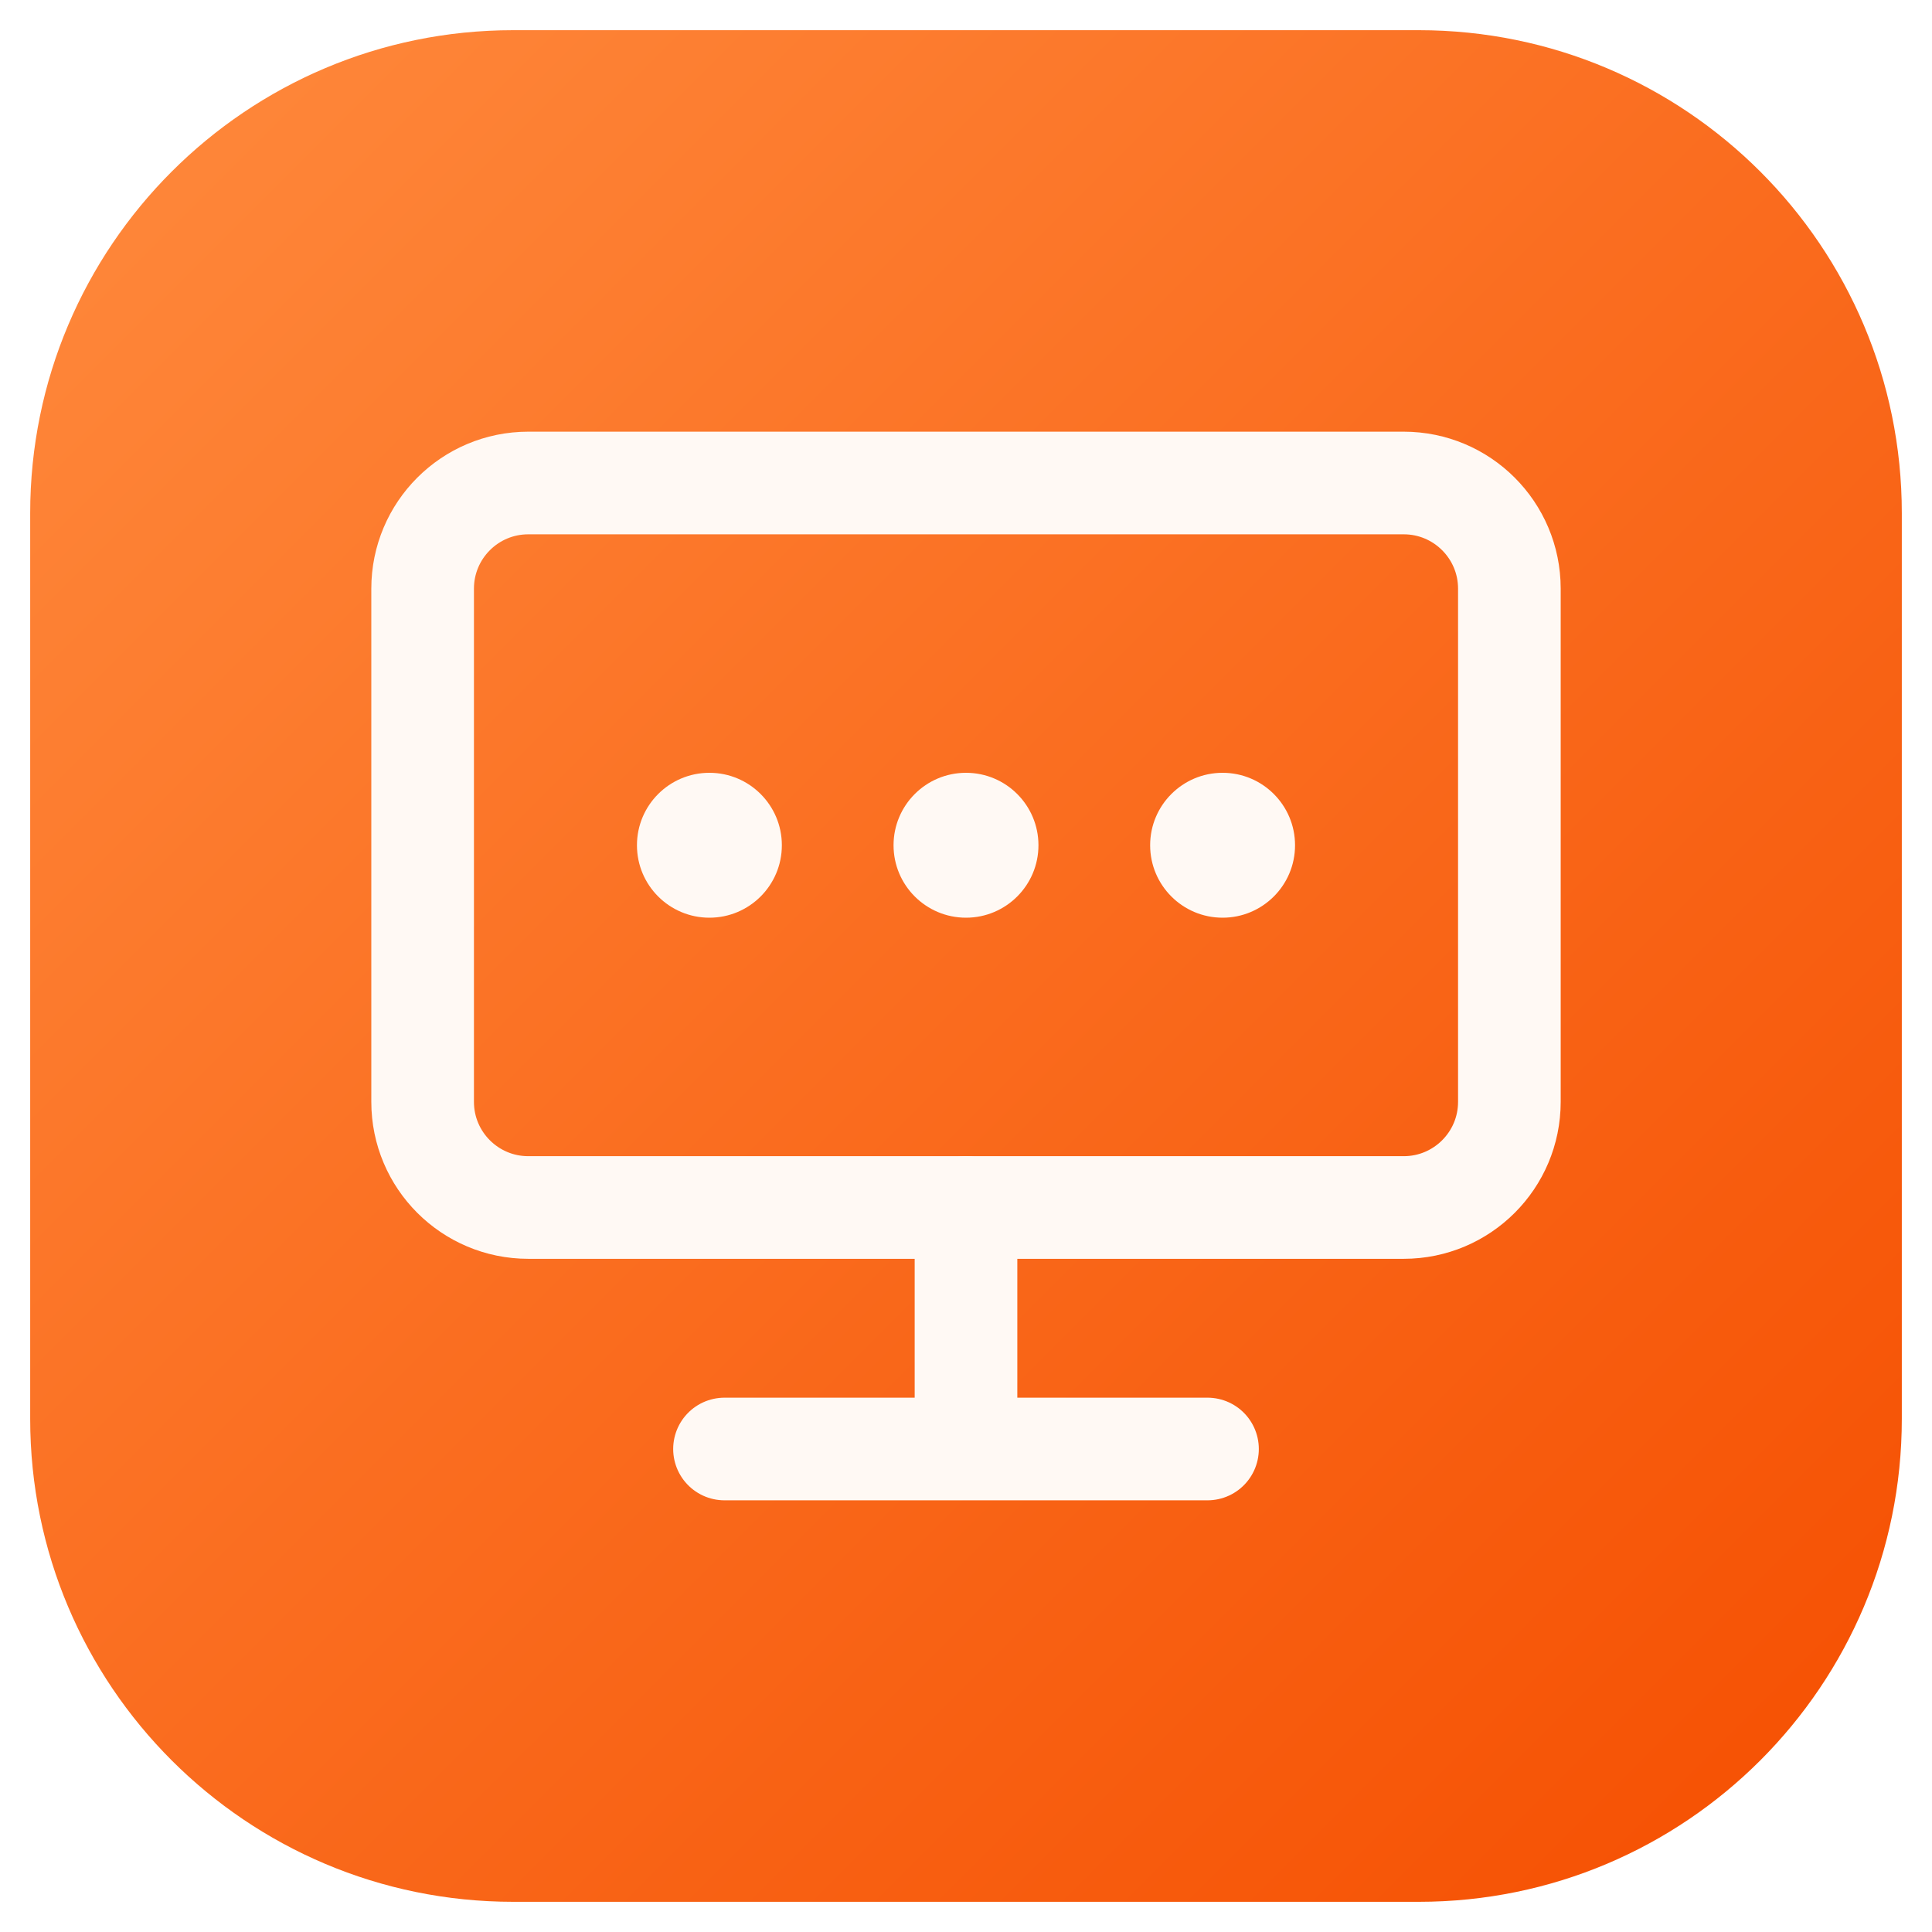
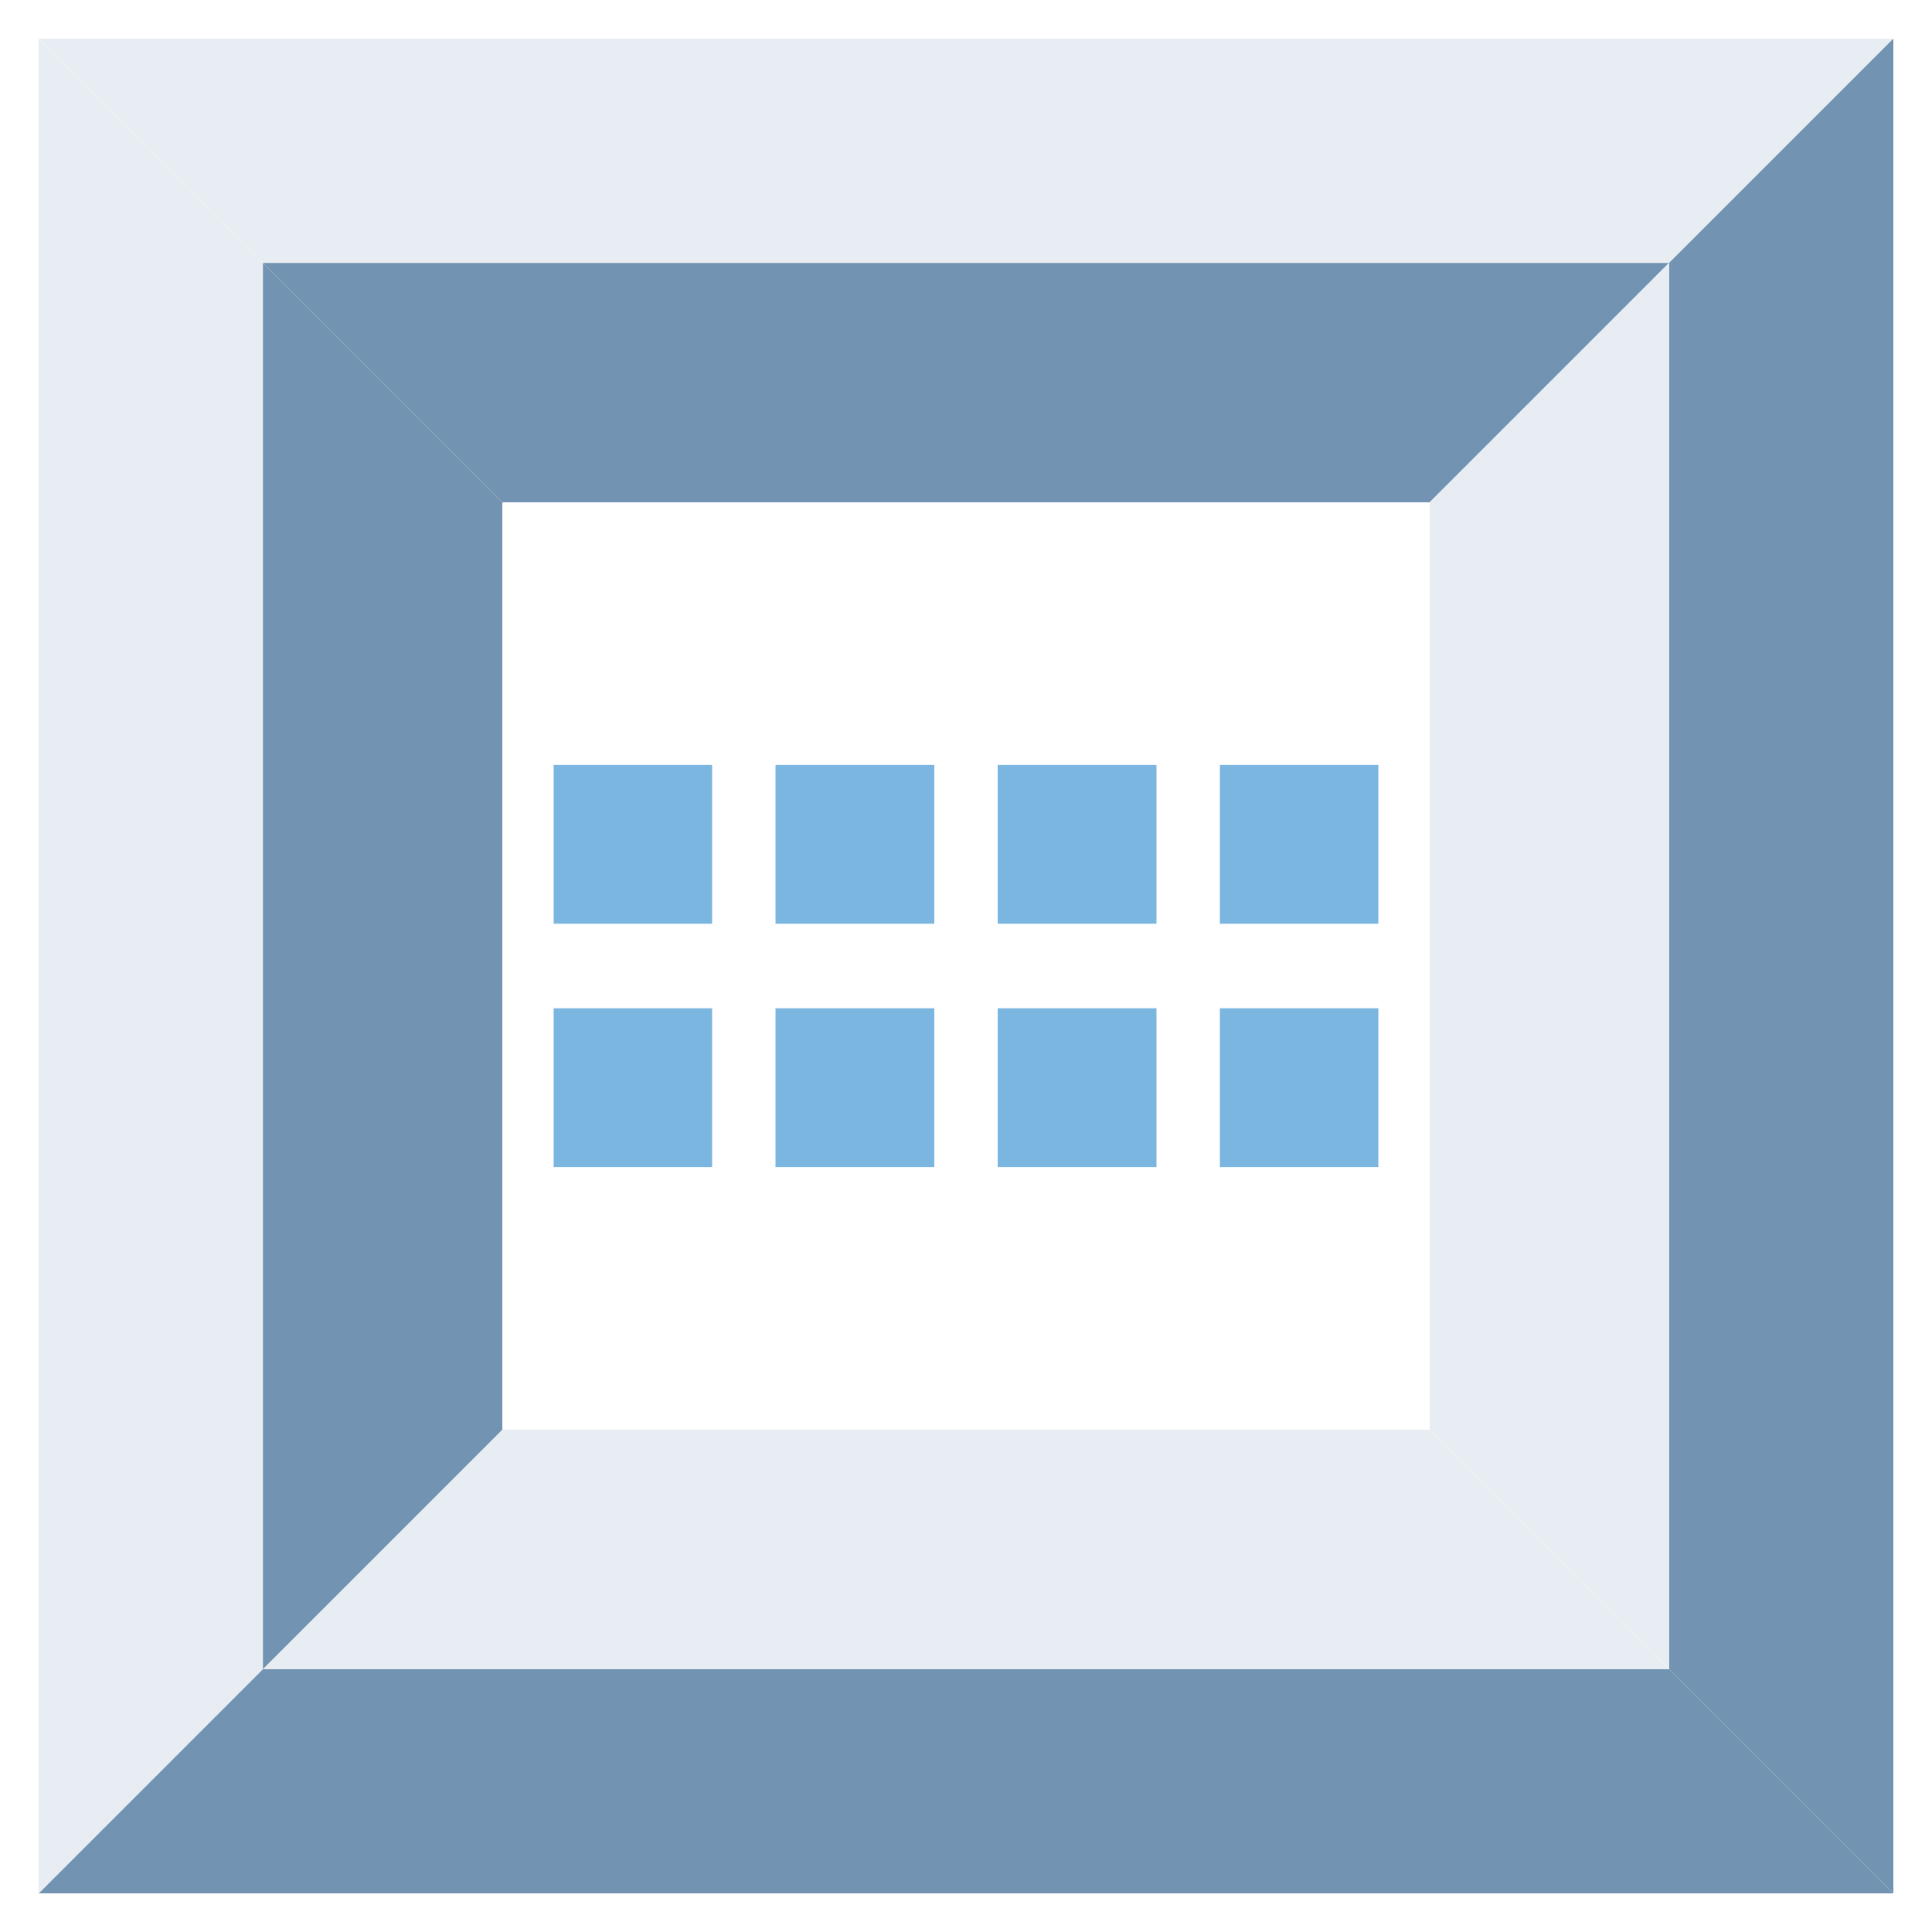
<svg xmlns="http://www.w3.org/2000/svg" viewBox="0 0 64 64" role="img" aria-label="PyDevices logo">
-   <defs>
-     <linearGradient id="pd-bg" x1="0" y1="0" x2="1" y2="1">
-       <stop offset="0" stop-color="#ff8a3d" />
-       <stop offset="1" stop-color="#f54e00" />
-     </linearGradient>
-   </defs>
-   <rect x="1" y="1" width="62" height="62" rx="16" fill="url(#pd-bg)" />
-   <g fill="none" stroke="#fff9f4" stroke-width="3.4" stroke-linecap="round" stroke-linejoin="round">
-     <rect x="14" y="16" width="36" height="24" rx="3.5" />
-     <path d="M24 48h16M32 40v8" />
-   </g>
-   <circle cx="23.5" cy="28" r="2.4" fill="#fff9f4" />
-   <circle cx="32" cy="28" r="2.4" fill="#fff9f4" />
-   <circle cx="40.5" cy="28" r="2.4" fill="#fff9f4" />
+   <polygon points="62.72,62.72 1.28,62.72 8.71,55.29 55.29,55.29" fill="#7293b1" />
+   <polygon points="1.28,62.72 1.28,1.28 8.71,8.71 8.71,55.29" fill="#e7edf2" />
+   <polygon points="1.28,1.28 62.72,1.28 55.29,8.71 8.71,8.71" fill="#e7edf2" />
+   <polygon points="62.72,1.28 62.72,62.72 55.29,55.29 55.29,8.71" fill="#7293b1" />
+   <polygon points="55.29,55.29 8.71,55.29 16.64,47.36 47.36,47.36" fill="#e7edf2" />
+   <polygon points="8.71,55.29 8.71,8.71 16.64,16.64 16.64,47.36" fill="#7293b1" />
+   <polygon points="8.71,8.71 55.29,8.71 47.36,16.64 16.64,16.64" fill="#7293b1" />
+   <polygon points="55.29,8.71 55.29,55.29 47.36,47.36 47.36,16.64" fill="#e7edf2" />
+   <polygon points="18.34,25.34 23.59,25.34 23.59,30.60 18.34,30.60" fill="#7bb6e0" />
+   <polygon points="18.34,33.40 23.59,33.40 23.59,38.66 18.34,38.66" fill="#7bb6e0" />
+   <polygon points="25.69,25.34 30.95,25.34 30.95,30.60 25.69,30.60" fill="#7bb6e0" />
+   <polygon points="25.69,33.40 30.95,33.40 30.95,38.66 25.69,38.66" fill="#7bb6e0" />
+   <polygon points="33.05,25.34 38.31,25.34 38.31,30.60 33.05,30.60" fill="#7bb6e0" />
+   <polygon points="33.05,33.40 38.31,33.40 38.31,38.66 33.05,38.66" fill="#7bb6e0" />
+   <polygon points="40.41,25.34 45.66,25.34 45.66,30.60 40.41,30.60" fill="#7bb6e0" />
+   <polygon points="40.41,33.40 45.66,33.40 45.66,38.66 40.41,38.66" fill="#7bb6e0" />
</svg>
